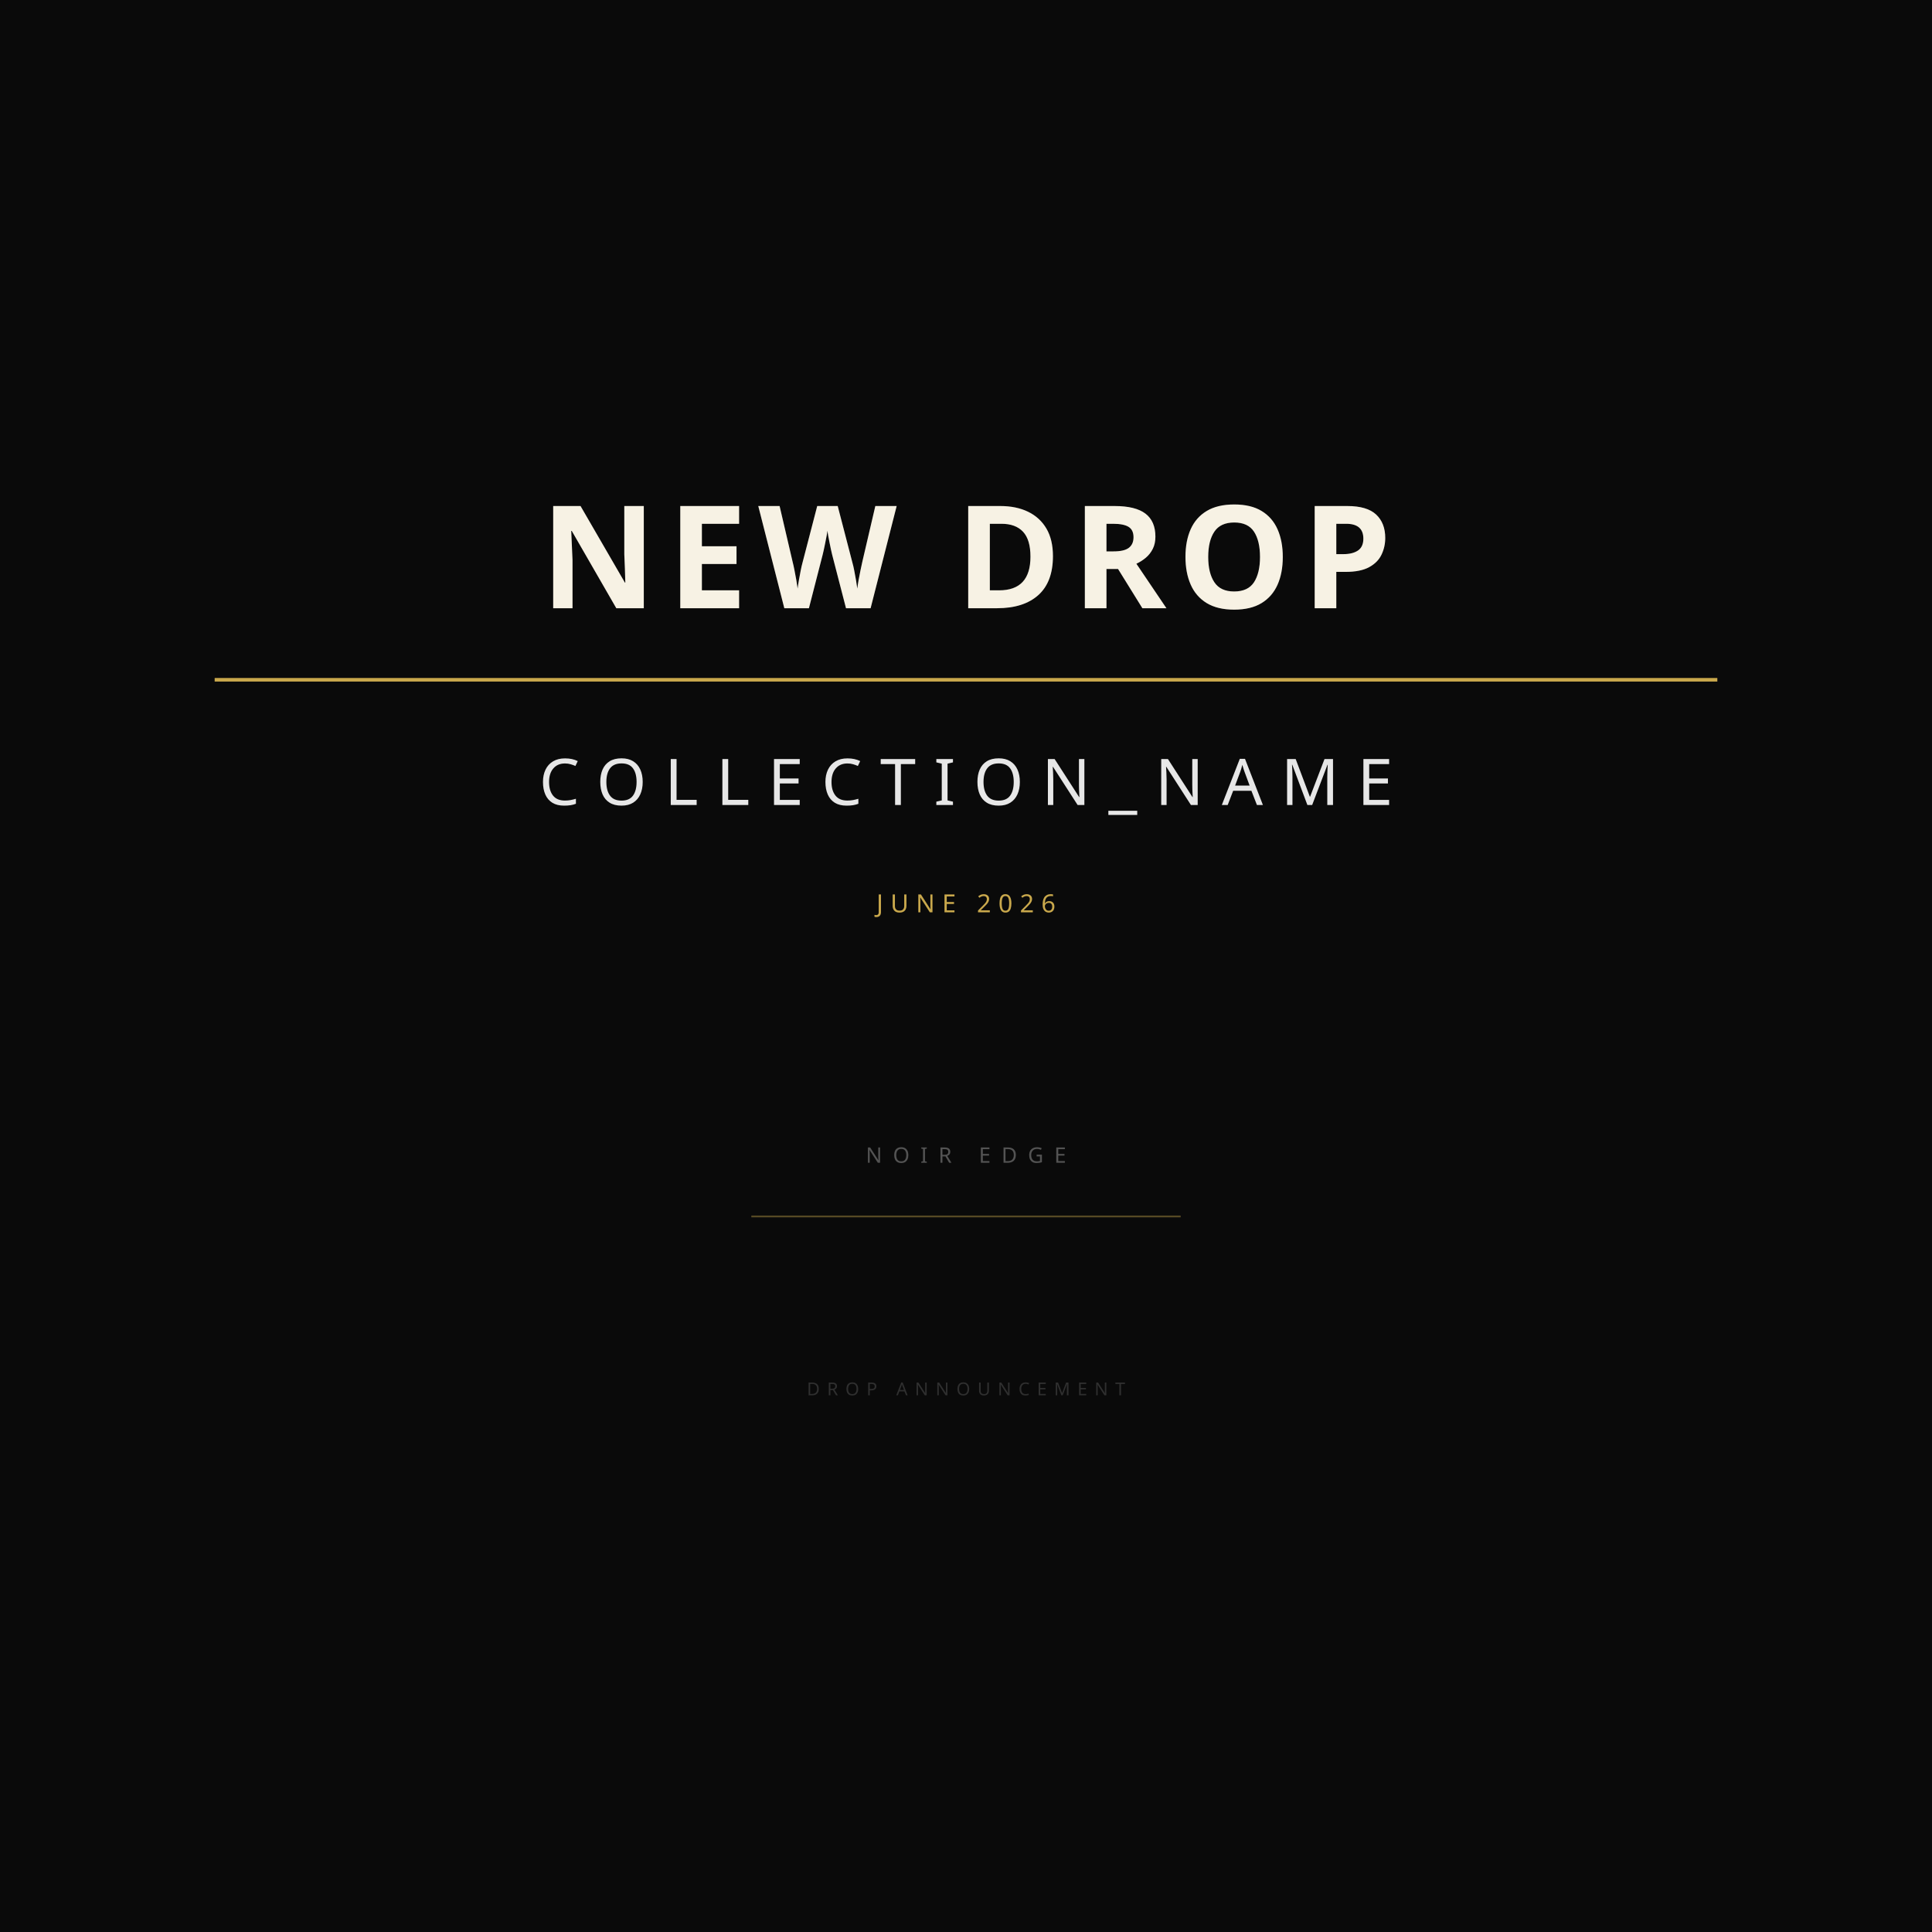
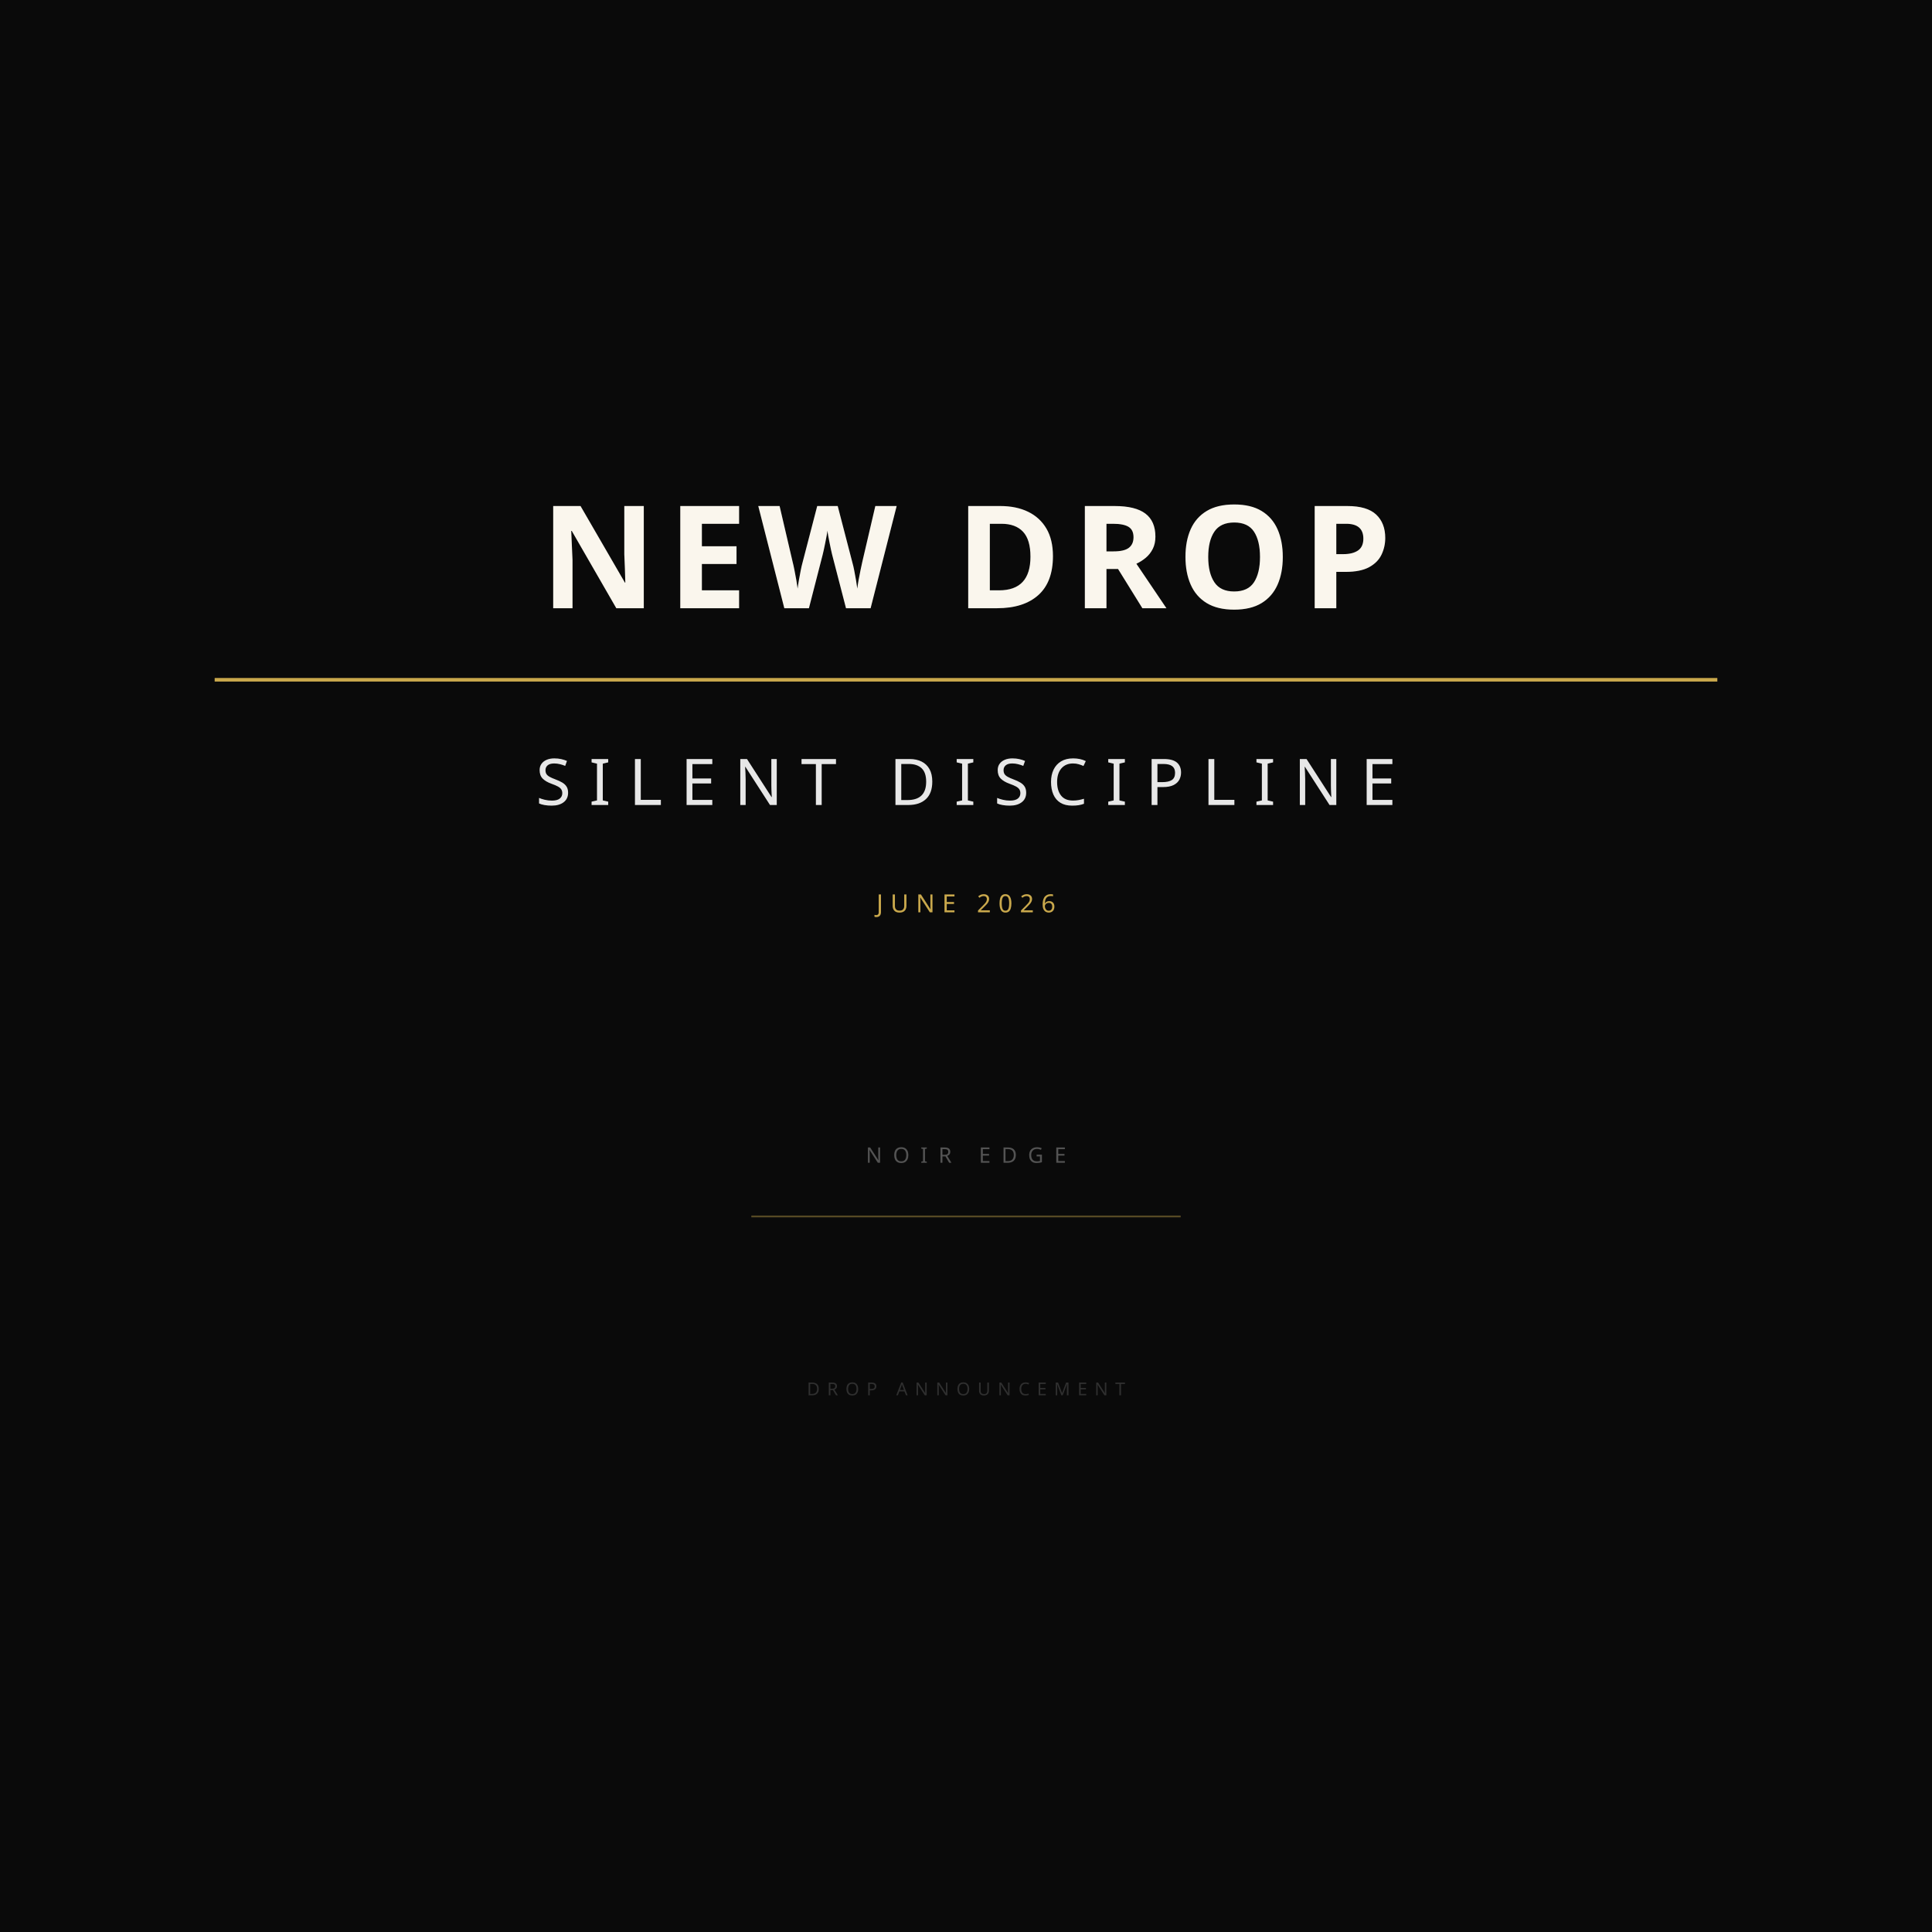
<svg xmlns="http://www.w3.org/2000/svg" viewBox="0 0 1080 1080" fill="none">
  <rect width="1080" height="1080" fill="#0a0a0a" />
  <line x1="120" y1="380" x2="960" y2="380" stroke="#c9a84c" stroke-width="2" />
  <text x="540" y="340" text-anchor="middle" font-family="'DM Sans', sans-serif" font-size="80" font-weight="800" letter-spacing="6" fill="white">NEW DROP</text>
-   <text x="540" y="340" text-anchor="middle" font-family="'DM Sans', sans-serif" font-size="80" font-weight="800" letter-spacing="6" fill="#c9a84c" opacity="0.15">NEW DROP</text>
-   <text x="540" y="450" text-anchor="middle" font-family="'DM Sans', sans-serif" font-size="36" font-weight="400" letter-spacing="10" fill="white" opacity="0.9">COLLECTION_NAME</text>
+   <text x="540" y="340" text-anchor="middle" font-family="'DM Sans', sans-serif" font-size="80" font-weight="800" letter-spacing="6" fill="#c9a84c" opacity="0.1">NEW DROP</text>
+   <text x="540" y="450" text-anchor="middle" font-family="'DM Sans', sans-serif" font-size="36" font-weight="400" letter-spacing="10" fill="white" opacity="0.9">SILENT DISCIPLINE</text>
  <text x="540" y="510" text-anchor="middle" font-family="'DM Sans', sans-serif" font-size="14" font-weight="500" letter-spacing="4" fill="#c9a84c">JUNE 2026</text>
  <text x="540" y="650" text-anchor="middle" font-family="'Space Grotesk', sans-serif" font-size="12" font-weight="400" letter-spacing="6" fill="white" opacity="0.3">NOIR EDGE</text>
  <line x1="420" y1="680" x2="660" y2="680" stroke="#c9a84c" stroke-width="1" opacity="0.4" />
  <text x="540" y="780" text-anchor="middle" font-family="'DM Sans', sans-serif" font-size="10" font-weight="400" letter-spacing="4" fill="white" opacity="0.15">DROP ANNOUNCEMENT</text>
</svg>
